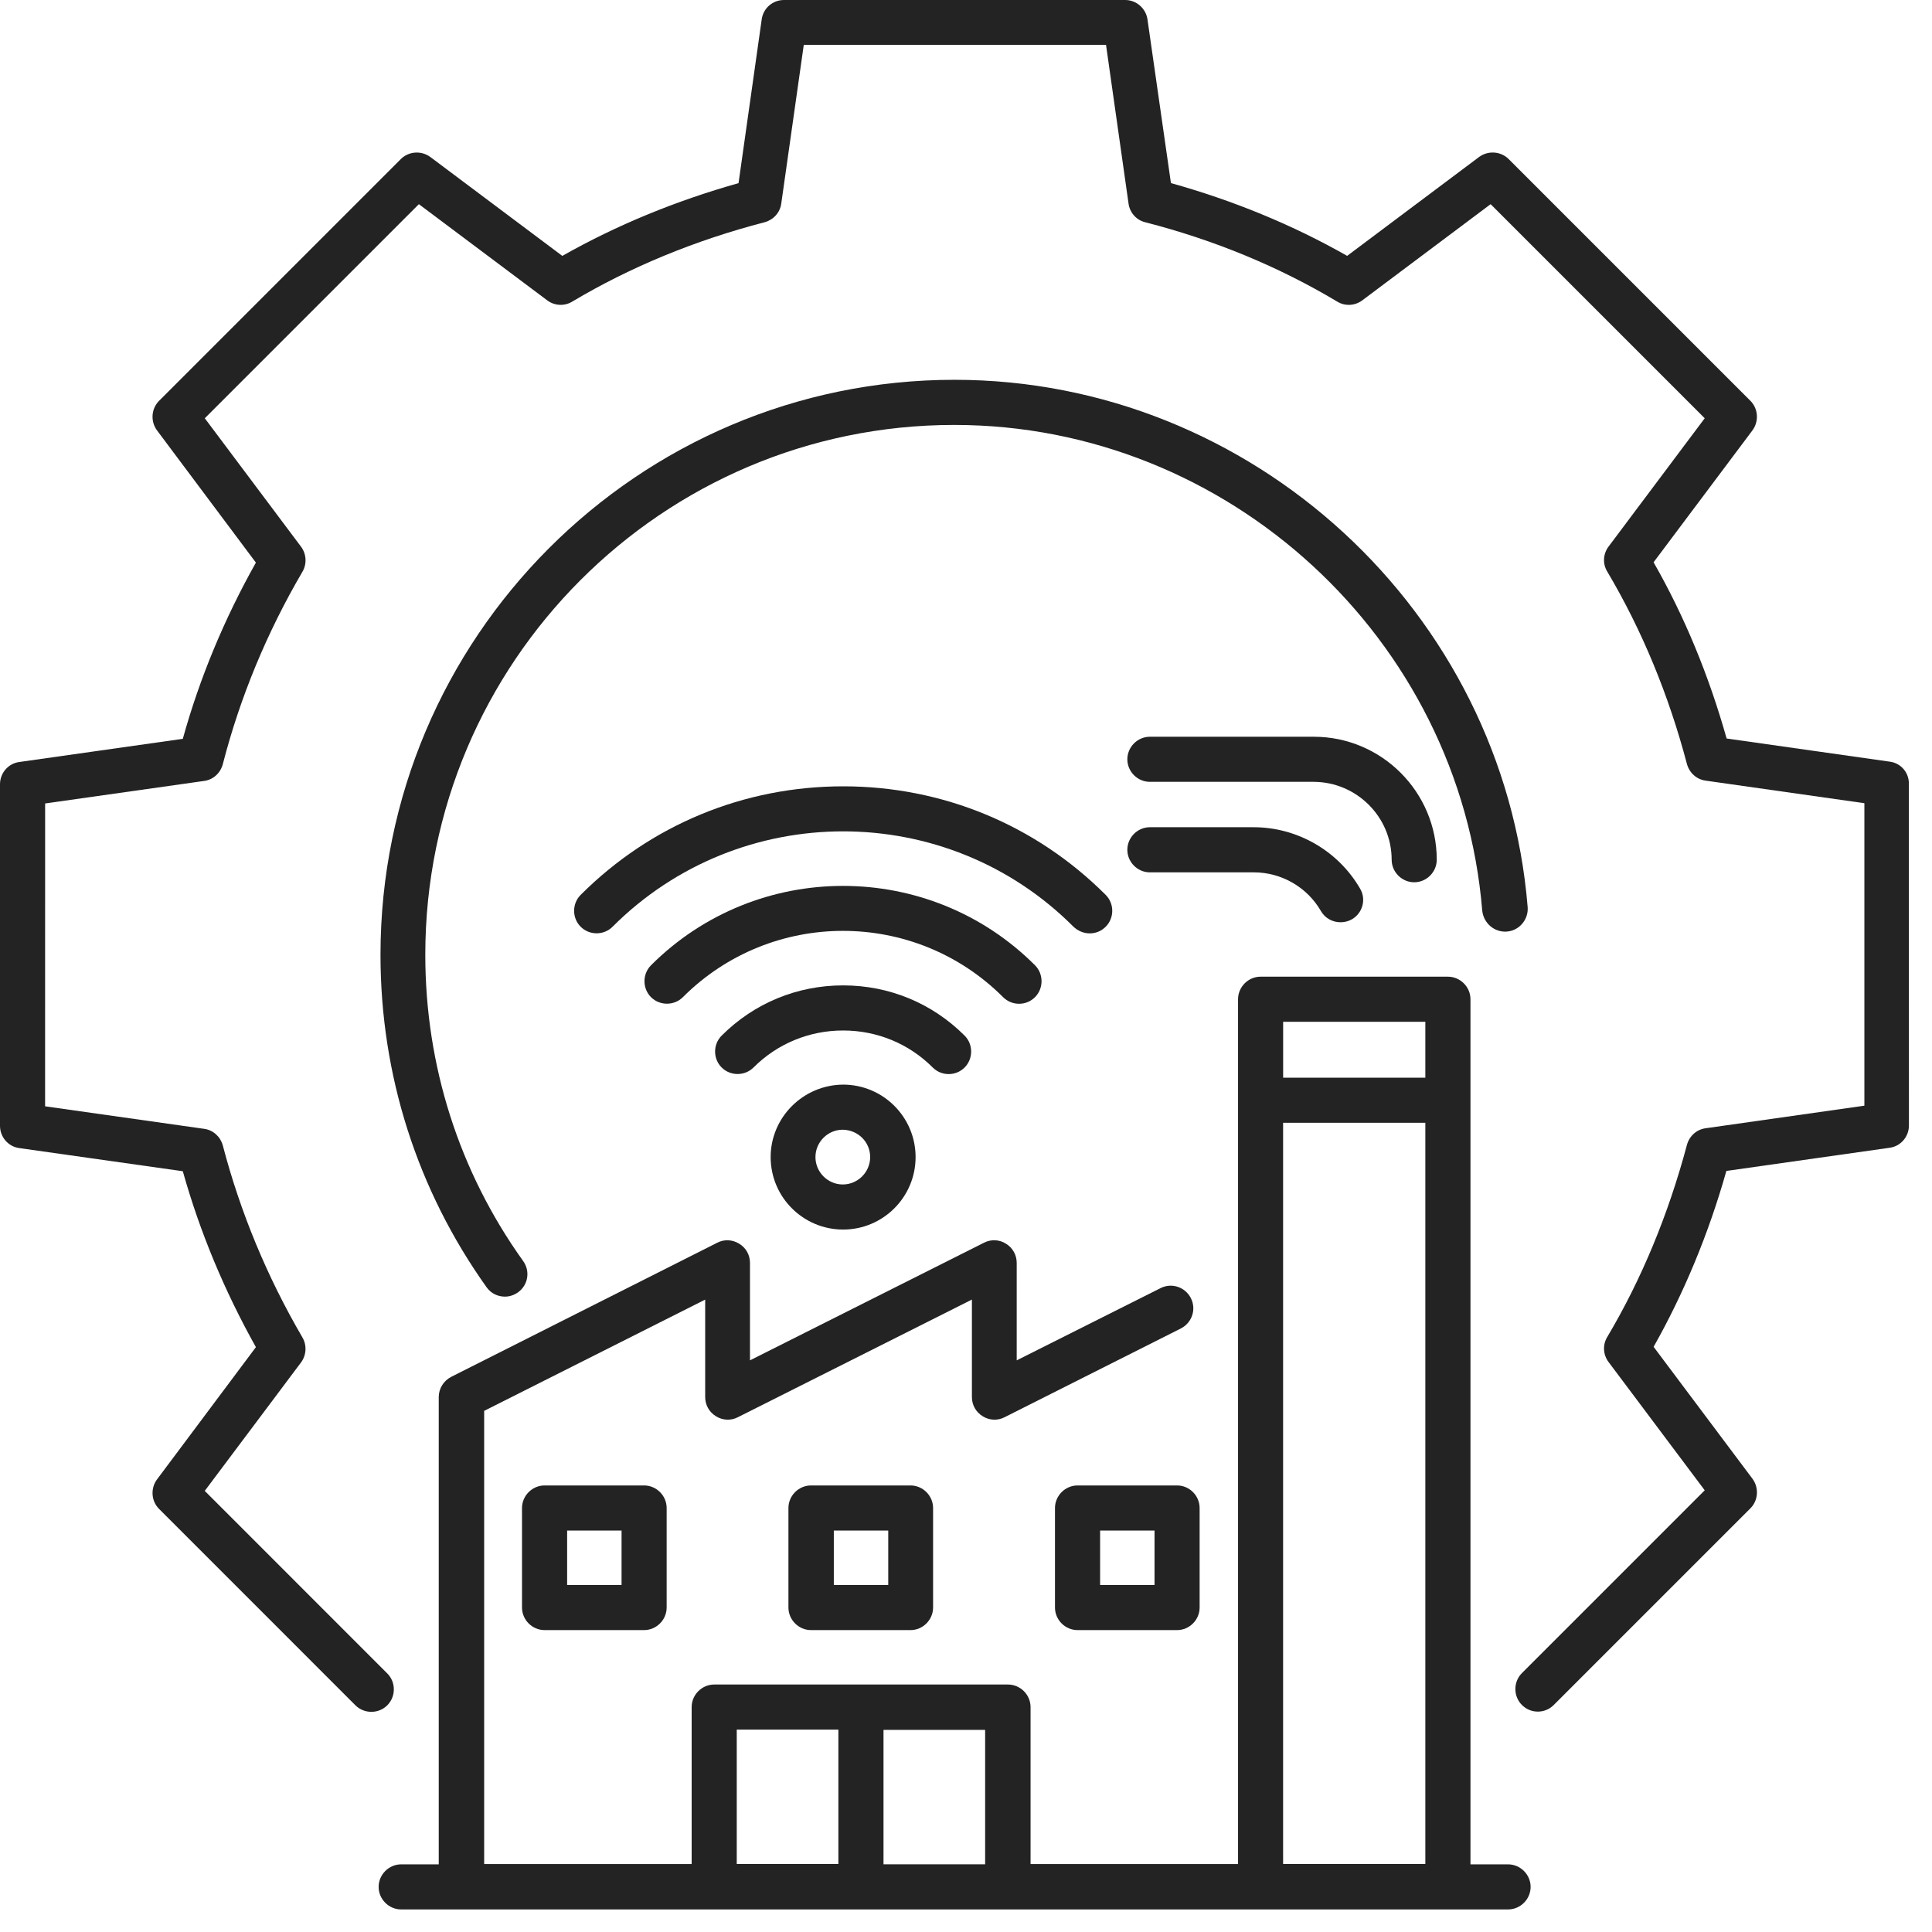
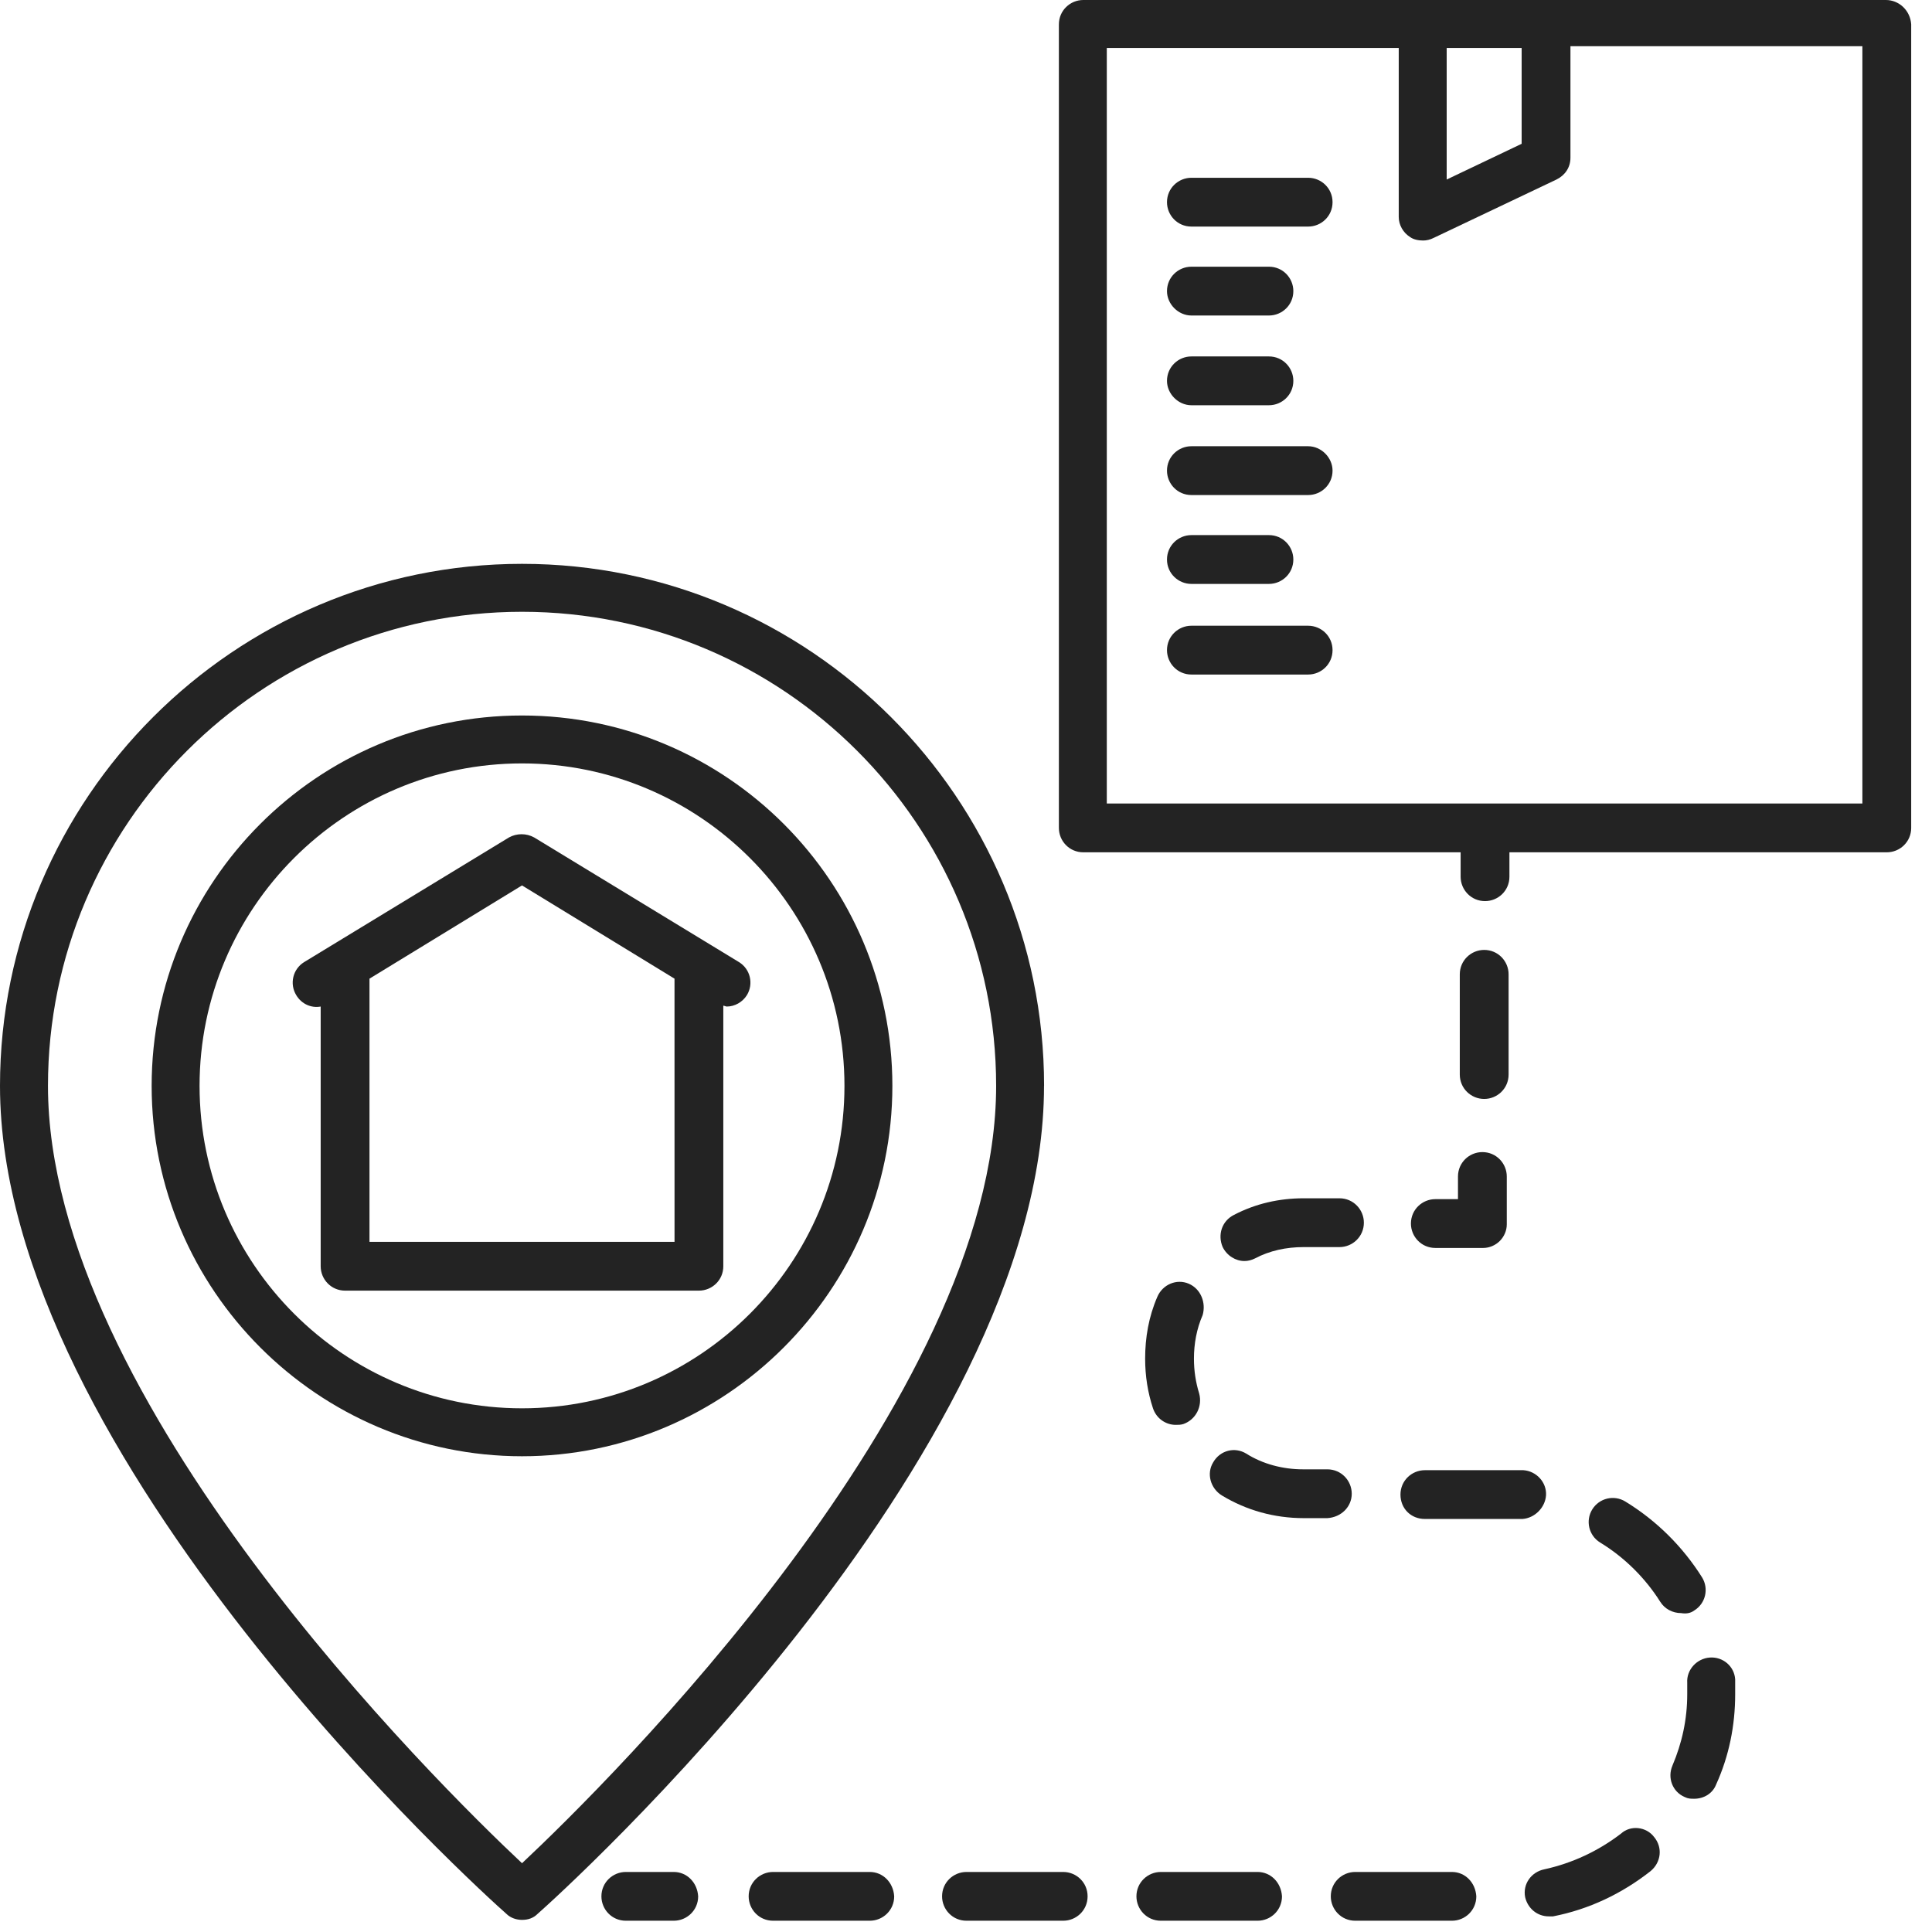
- <svg xmlns="http://www.w3.org/2000/svg" width="53" height="53" viewBox="0 0 53 53" fill="none">
-   <path d="M41.339 25.555C41.677 25.531 41.933 25.225 41.908 24.887C41.248 16.779 34.344 10.419 26.185 10.419C17.499 10.419 10.438 17.497 10.438 26.191C10.438 29.491 11.444 32.642 13.35 35.315C13.473 35.488 13.663 35.57 13.853 35.57C13.977 35.57 14.1 35.529 14.207 35.455C14.488 35.257 14.554 34.869 14.348 34.589C12.59 32.13 11.667 29.227 11.667 26.191C11.667 18.173 18.175 11.657 26.177 11.657C33.692 11.657 40.051 17.513 40.662 24.986C40.703 25.333 41 25.581 41.338 25.556L41.339 25.555Z" fill="#232323" />
-   <path d="M51.846 20.895L47.366 20.259C46.88 18.535 46.212 16.91 45.362 15.425L48.076 11.804C48.257 11.556 48.233 11.21 48.018 10.995L41.386 4.363C41.171 4.149 40.825 4.124 40.577 4.305L36.956 7.019C35.463 6.17 33.837 5.501 32.122 5.023L31.479 0.536C31.437 0.231 31.173 0 30.868 0H21.506C21.2 0 20.936 0.223 20.895 0.536L20.26 5.024C18.536 5.51 16.911 6.178 15.426 7.02L11.804 4.306C11.557 4.125 11.21 4.149 10.996 4.364L4.364 10.996C4.149 11.211 4.124 11.557 4.306 11.805L7.02 15.434C6.153 16.977 5.477 18.602 5.015 20.268L0.528 20.904C0.223 20.945 0 21.209 0 21.514V30.885C0 31.19 0.223 31.454 0.528 31.495L5.015 32.13C5.485 33.805 6.162 35.422 7.02 36.956L4.306 40.586C4.124 40.833 4.149 41.18 4.364 41.394L9.75 46.781C9.989 47.02 10.386 47.02 10.624 46.781C10.864 46.541 10.864 46.145 10.624 45.907L5.617 40.899L8.257 37.377C8.405 37.179 8.422 36.907 8.298 36.692C7.325 35.026 6.591 33.252 6.112 31.421C6.046 31.182 5.848 31 5.601 30.967L1.237 30.349L1.238 22.041L5.602 21.423C5.849 21.39 6.047 21.208 6.113 20.961C6.583 19.138 7.317 17.356 8.299 15.681C8.423 15.467 8.406 15.195 8.258 14.997L5.618 11.474L11.491 5.601L15.014 8.241C15.211 8.389 15.484 8.405 15.698 8.274C17.29 7.325 19.072 6.591 20.978 6.096C21.217 6.03 21.399 5.832 21.432 5.585L22.05 1.229H30.341L30.959 5.585C30.992 5.832 31.174 6.038 31.413 6.096C33.311 6.583 35.084 7.317 36.684 8.274C36.899 8.406 37.171 8.389 37.369 8.241L40.892 5.601L46.765 11.474L44.125 14.997C43.977 15.195 43.96 15.467 44.092 15.681C45.041 17.282 45.775 19.055 46.278 20.961C46.344 21.2 46.542 21.382 46.79 21.415L51.145 22.034V30.332L46.79 30.951C46.542 30.984 46.344 31.165 46.278 31.405C45.767 33.318 45.033 35.092 44.092 36.676C43.96 36.891 43.977 37.163 44.125 37.361L46.765 40.883L41.75 45.898C41.511 46.137 41.511 46.533 41.75 46.772C41.874 46.896 42.03 46.954 42.187 46.954C42.344 46.954 42.5 46.896 42.624 46.772L48.019 41.377C48.233 41.163 48.258 40.816 48.077 40.569L45.363 36.947C46.196 35.471 46.872 33.846 47.359 32.122L51.839 31.486C52.144 31.445 52.367 31.181 52.367 30.876L52.365 21.505C52.373 21.2 52.151 20.936 51.846 20.895H51.846Z" fill="#232323" />
-   <path d="M14.939 40.75C14.601 40.75 14.32 41.031 14.32 41.369V44.099C14.32 44.438 14.601 44.718 14.939 44.718H17.669C18.008 44.718 18.288 44.437 18.288 44.099V41.369C18.288 41.03 18.008 40.75 17.669 40.75H14.939ZM17.051 43.48H15.558V41.987H17.051V43.48Z" fill="#232323" />
-   <path d="M22.248 40.75C21.909 40.75 21.629 41.031 21.629 41.369V44.099C21.629 44.438 21.91 44.718 22.248 44.718H24.978C25.317 44.718 25.597 44.437 25.597 44.099V41.369C25.597 41.03 25.316 40.75 24.978 40.75H22.248ZM24.367 43.48H22.874V41.987H24.367V43.48Z" fill="#232323" />
-   <path d="M29.56 40.75C29.222 40.75 28.941 41.031 28.941 41.369V44.099C28.941 44.438 29.222 44.718 29.56 44.718H32.291C32.629 44.718 32.909 44.437 32.909 44.099V41.369C32.909 41.03 32.629 40.75 32.291 40.75H29.56ZM31.672 43.48H30.179V41.987H31.672V43.48Z" fill="#232323" />
-   <path d="M29.895 25.605C30.052 25.605 30.209 25.547 30.332 25.423C30.572 25.184 30.572 24.788 30.332 24.549C28.41 22.627 25.853 21.571 23.131 21.571C20.409 21.571 17.851 22.627 15.929 24.549C15.69 24.788 15.69 25.184 15.929 25.423C16.169 25.663 16.565 25.663 16.804 25.423C20.293 21.934 25.968 21.934 29.449 25.423C29.573 25.539 29.73 25.605 29.895 25.605H29.895Z" fill="#232323" />
-   <path d="M27.956 27.536C28.113 27.536 28.269 27.479 28.393 27.355C28.632 27.116 28.632 26.719 28.393 26.48C25.489 23.577 20.763 23.577 17.859 26.48C17.62 26.72 17.62 27.116 17.859 27.355C18.098 27.594 18.494 27.594 18.733 27.355C21.159 24.93 25.093 24.93 27.518 27.355C27.643 27.479 27.799 27.536 27.956 27.536H27.956Z" fill="#232323" />
-   <path d="M26.024 29.465C26.181 29.465 26.338 29.408 26.462 29.284C26.701 29.045 26.701 28.648 26.462 28.41C25.571 27.519 24.391 27.032 23.129 27.032C21.867 27.032 20.688 27.519 19.797 28.41C19.557 28.649 19.557 29.045 19.797 29.284C20.036 29.523 20.432 29.523 20.671 29.284C21.323 28.632 22.197 28.269 23.129 28.269C24.061 28.269 24.936 28.632 25.587 29.284C25.711 29.408 25.868 29.465 26.024 29.465Z" fill="#232323" />
-   <path d="M21.141 31.742C21.141 32.839 22.032 33.73 23.129 33.73C24.226 33.73 25.117 32.839 25.117 31.742C25.117 30.645 24.226 29.754 23.129 29.754C22.032 29.762 21.141 30.653 21.141 31.742ZM23.871 31.742C23.871 32.154 23.533 32.493 23.12 32.493C22.708 32.493 22.37 32.154 22.37 31.742C22.37 31.329 22.708 30.991 23.12 30.991C23.541 31 23.871 31.329 23.871 31.742Z" fill="#232323" />
-   <path d="M38.177 23.585C38.177 23.923 38.457 24.203 38.795 24.203C39.134 24.203 39.414 23.923 39.414 23.585C39.414 21.729 37.904 20.211 36.04 20.211H31.544C31.206 20.211 30.926 20.492 30.926 20.83C30.926 21.168 31.206 21.448 31.544 21.448H36.048C37.22 21.457 38.177 22.413 38.177 23.585Z" fill="#232323" />
-   <path d="M36.238 24.995C36.353 25.193 36.56 25.3 36.774 25.3C36.881 25.3 36.989 25.275 37.088 25.218C37.385 25.045 37.484 24.665 37.31 24.376C36.708 23.337 35.586 22.693 34.39 22.693H31.544C31.206 22.693 30.926 22.974 30.926 23.312C30.926 23.65 31.206 23.931 31.544 23.931H34.399C35.149 23.931 35.859 24.335 36.238 24.995Z" fill="#232323" />
-   <path d="M41.37 51.144H40.339V27.412C40.339 27.073 40.058 26.793 39.72 26.793H34.581C34.243 26.793 33.963 27.074 33.963 27.412V51.136H28.271V46.83C28.271 46.491 27.99 46.211 27.652 46.211H19.593C19.254 46.211 18.974 46.492 18.974 46.83V51.136H13.282V38.704L19.345 35.652V38.324C19.345 38.539 19.452 38.737 19.642 38.852C19.824 38.968 20.055 38.976 20.244 38.877L26.662 35.651V38.324C26.662 38.539 26.769 38.737 26.959 38.852C27.141 38.968 27.372 38.976 27.561 38.877L32.395 36.443C32.701 36.286 32.825 35.916 32.668 35.61C32.511 35.305 32.14 35.181 31.835 35.338L27.891 37.318V34.645C27.891 34.43 27.784 34.232 27.594 34.117C27.413 34.001 27.182 33.993 26.992 34.092L20.574 37.318V34.645C20.574 34.43 20.467 34.232 20.277 34.117C20.087 34.002 19.865 33.993 19.675 34.092L12.375 37.772C12.169 37.879 12.036 38.093 12.036 38.324V51.144L11.005 51.144C10.667 51.144 10.387 51.425 10.387 51.763C10.387 52.101 10.667 52.381 11.005 52.381H41.37C41.709 52.381 41.989 52.101 41.989 51.763C41.989 51.424 41.708 51.144 41.37 51.144L41.37 51.144ZM35.2 28.03H39.101V29.564H35.2V28.03ZM20.211 47.448H22.999V51.135H20.211V47.448ZM24.237 51.143V47.456H27.025V51.143H24.237ZM35.199 51.143V30.801H39.101V51.135H35.199V51.143Z" fill="#232323" />
+ <svg xmlns="http://www.w3.org/2000/svg" width="65" height="65" viewBox="0 0 65 65" fill="none">
+   <path d="M35.127 36.533C35.127 26.857 27.239 18.97 17.563 18.97C7.887 18.97 0 26.857 0 36.533C0 49.053 16.331 63.772 17.035 64.387C17.181 64.534 17.387 64.592 17.562 64.592C17.768 64.592 17.944 64.534 18.09 64.387C18.794 63.771 35.125 49.053 35.125 36.533H35.127ZM17.563 62.686C14.719 60.018 1.614 47.089 1.614 36.533C1.614 27.737 8.768 20.583 17.563 20.583C26.36 20.583 33.514 27.737 33.514 36.533C33.514 47.088 20.408 60.019 17.563 62.686Z" fill="#232323" />
+   <path d="M49.934 36.973C50.374 36.973 50.755 36.621 50.755 36.152V32.78C50.755 32.34 50.403 31.959 49.934 31.959C49.494 31.959 49.113 32.311 49.113 32.78V36.152C49.113 36.621 49.494 36.973 49.934 36.973Z" fill="#232323" />
+   <path d="M49.111 40.344H48.29C47.85 40.344 47.469 40.696 47.469 41.165C47.469 41.605 47.821 41.986 48.29 41.986H49.902C50.107 41.986 50.313 41.898 50.459 41.751C50.606 41.605 50.694 41.4 50.694 41.194V39.582C50.694 39.142 50.342 38.761 49.873 38.761C49.433 38.761 49.052 39.113 49.052 39.582V40.344L49.111 40.344Z" fill="#232323" />
+   <path d="M45.478 50.255C45.478 49.815 45.126 49.434 44.657 49.434H43.836C43.162 49.434 42.487 49.258 41.93 48.906C41.549 48.671 41.051 48.789 40.816 49.199C40.582 49.58 40.728 50.079 41.109 50.313C41.93 50.811 42.868 51.076 43.865 51.076H44.657C45.126 51.046 45.478 50.694 45.478 50.255Z" fill="#232323" />
+   <path d="M39.993 43.188C39.583 43.013 39.114 43.218 38.938 43.628C38.645 44.303 38.527 45.006 38.527 45.71C38.527 46.296 38.616 46.853 38.791 47.381C38.909 47.733 39.231 47.938 39.554 47.938C39.642 47.938 39.73 47.938 39.817 47.909C40.228 47.762 40.462 47.322 40.345 46.883C40.228 46.502 40.169 46.12 40.169 45.71C40.169 45.211 40.258 44.713 40.462 44.244C40.58 43.833 40.404 43.364 39.993 43.188Z" fill="#232323" />
+   <path d="M42.31 62.98H39.055C38.616 62.98 38.234 63.331 38.234 63.8C38.234 64.24 38.586 64.621 39.055 64.621H42.31C42.75 64.621 43.131 64.27 43.131 63.8C43.102 63.331 42.75 62.98 42.31 62.98Z" fill="#232323" />
+   <path d="M41.869 42.426C41.986 42.426 42.103 42.397 42.221 42.339C42.719 42.075 43.276 41.957 43.862 41.957H45.065C45.504 41.957 45.886 41.605 45.886 41.136C45.886 40.697 45.534 40.315 45.065 40.315H43.862C43.041 40.315 42.25 40.491 41.517 40.873C41.106 41.078 40.96 41.547 41.136 41.957C41.282 42.251 41.575 42.426 41.869 42.426Z" fill="#232323" />
+   <path d="M29.263 62.98H26.009C25.569 62.98 25.188 63.331 25.188 63.8C25.188 64.24 25.539 64.621 26.009 64.621H29.263C29.703 64.621 30.084 64.27 30.084 63.8C30.055 63.331 29.703 62.98 29.263 62.98Z" fill="#232323" />
+   <path d="M35.77 62.98H32.516C32.076 62.98 31.695 63.331 31.695 63.8C31.695 64.24 32.047 64.621 32.516 64.621H35.77C36.211 64.621 36.591 64.27 36.591 63.8C36.591 63.331 36.211 62.98 35.77 62.98Z" fill="#232323" />
+   <path d="M54.538 61.689C53.775 62.275 52.896 62.686 51.958 62.891C51.518 62.979 51.225 63.389 51.312 63.829C51.401 64.21 51.723 64.474 52.104 64.474H52.251C53.453 64.24 54.567 63.712 55.535 62.949C55.886 62.656 55.945 62.158 55.652 61.806C55.388 61.454 54.86 61.396 54.538 61.689Z" fill="#232323" />
+   <path d="M57.001 54.183C57.382 53.949 57.499 53.45 57.264 53.069C56.619 52.043 55.739 51.163 54.684 50.518C54.303 50.283 53.805 50.401 53.57 50.782C53.335 51.163 53.453 51.662 53.834 51.896C54.655 52.395 55.359 53.098 55.857 53.89C56.004 54.125 56.267 54.271 56.56 54.271C56.736 54.301 56.883 54.271 57.001 54.183Z" fill="#232323" />
+   <path d="M48.849 62.98H45.594C45.154 62.98 44.773 63.331 44.773 63.8C44.773 64.24 45.125 64.621 45.594 64.621H48.849C49.289 64.621 49.669 64.27 49.669 63.8C49.64 63.331 49.289 62.98 48.849 62.98Z" fill="#232323" />
+   <path d="M57.528 55.766C57.088 55.796 56.736 56.177 56.765 56.617V56.998C56.765 57.849 56.59 58.64 56.267 59.402C56.092 59.813 56.267 60.282 56.678 60.458C56.795 60.517 56.883 60.517 57 60.517C57.323 60.517 57.616 60.341 57.733 60.047C58.173 59.08 58.378 58.054 58.378 56.998V56.5C58.349 56.06 57.968 55.737 57.528 55.766Z" fill="#232323" />
+   <path d="M52.014 50.313C52.043 49.873 51.691 49.492 51.251 49.463H50.812H47.938C47.498 49.463 47.117 49.814 47.117 50.283C47.117 50.753 47.469 51.104 47.938 51.104H50.812H51.163H51.222C51.633 51.075 51.984 50.724 52.014 50.313Z" fill="#232323" />
+   <path d="M22.668 62.98H21.055C20.616 62.98 20.234 63.331 20.234 63.8C20.234 64.24 20.586 64.621 21.055 64.621H22.668C23.108 64.621 23.489 64.27 23.489 63.8C23.46 63.331 23.108 62.98 22.668 62.98Z" fill="#232323" />
+   <path d="M63.45 0H36.446C36.006 0 35.625 0.352 35.625 0.821V27.855C35.625 28.294 35.977 28.675 36.446 28.675H49.141V29.496C49.141 29.936 49.493 30.317 49.962 30.317C50.403 30.317 50.783 29.966 50.783 29.496V28.675H63.479C63.919 28.675 64.3 28.324 64.3 27.855V0.821C64.271 0.352 63.89 0 63.45 0H63.45ZM51.194 1.613V4.838L48.672 6.04V1.613L51.194 1.613ZM62.658 27.033H37.237V1.613H47.059V7.301C47.059 7.565 47.206 7.829 47.441 7.975C47.558 8.063 47.734 8.092 47.88 8.092C47.998 8.092 48.115 8.063 48.232 8.005L52.366 6.04C52.66 5.894 52.836 5.629 52.836 5.307V1.554H62.658L62.658 27.033Z" fill="#232323" />
+   <path d="M44.011 21.052H40.083C39.643 21.052 39.262 21.404 39.262 21.873C39.262 22.312 39.614 22.694 40.083 22.694H44.011C44.452 22.694 44.832 22.342 44.832 21.873C44.832 21.404 44.452 21.052 44.011 21.052Z" fill="#232323" />
+   <path d="M40.083 19.645H42.692C43.132 19.645 43.513 19.293 43.513 18.824C43.513 18.384 43.161 18.003 42.692 18.003H40.083C39.643 18.003 39.262 18.355 39.262 18.824C39.262 19.293 39.643 19.645 40.083 19.645Z" fill="#232323" />
+   <path d="M44.011 15.013H40.083C39.643 15.013 39.262 15.365 39.262 15.834C39.262 16.274 39.614 16.655 40.083 16.655H44.011C44.452 16.655 44.832 16.303 44.832 15.834C44.832 15.394 44.452 15.013 44.011 15.013Z" fill="#232323" />
+   <path d="M40.083 13.634H42.692C43.132 13.634 43.513 13.282 43.513 12.813C43.513 12.373 43.161 11.992 42.692 11.992H40.083C39.643 11.992 39.262 12.344 39.262 12.813C39.262 13.253 39.643 13.634 40.083 13.634Z" fill="#232323" />
+   <path d="M40.083 10.615H42.692C43.132 10.615 43.513 10.263 43.513 9.794C43.513 9.353 43.161 8.973 42.692 8.973H40.083C39.643 8.973 39.262 9.325 39.262 9.794C39.262 10.233 39.643 10.615 40.083 10.615Z" fill="#232323" />
+   <path d="M44.011 5.981H40.083C39.643 5.981 39.262 6.333 39.262 6.802C39.262 7.242 39.614 7.623 40.083 7.623H44.011C44.452 7.623 44.832 7.272 44.832 6.802C44.832 6.333 44.452 5.981 44.011 5.981Z" fill="#232323" />
+   <path d="M17.562 24.072C10.672 24.072 5.102 29.672 5.102 36.533C5.102 43.394 10.702 48.994 17.562 48.994C24.423 48.994 30.023 43.394 30.023 36.533C30.023 29.672 24.453 24.072 17.562 24.072ZM17.562 47.381C11.581 47.381 6.714 42.514 6.714 36.533C6.714 30.552 11.581 25.684 17.562 25.684C23.543 25.684 28.411 30.552 28.411 36.533C28.411 42.514 23.543 47.381 17.562 47.381Z" fill="#232323" />
+   <path d="M24.863 32.369L17.973 28.176C17.709 28.03 17.386 28.03 17.122 28.176L10.232 32.369C9.851 32.603 9.734 33.102 9.968 33.483C10.144 33.776 10.467 33.923 10.789 33.864V42.602C10.789 43.041 11.141 43.422 11.61 43.422H23.514C23.954 43.422 24.335 43.071 24.335 42.602V33.835C24.364 33.835 24.423 33.864 24.453 33.864C24.716 33.864 24.98 33.718 25.127 33.483C25.361 33.102 25.244 32.603 24.863 32.369ZM22.694 41.781H12.431V32.926L17.562 29.789L22.693 32.926L22.694 41.781Z" fill="#232323" />
</svg>
